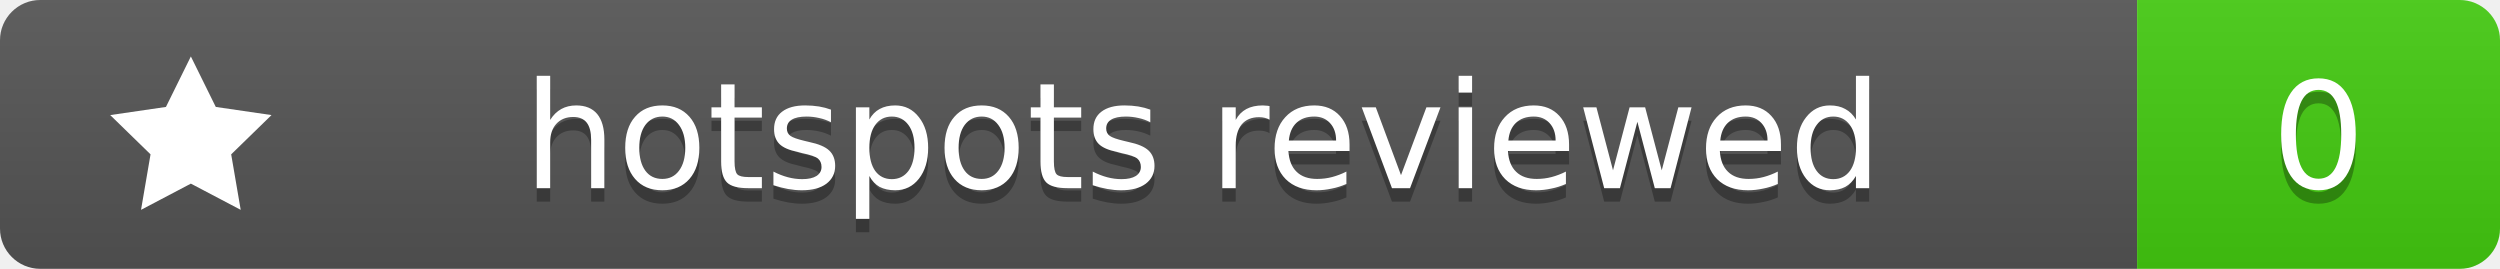
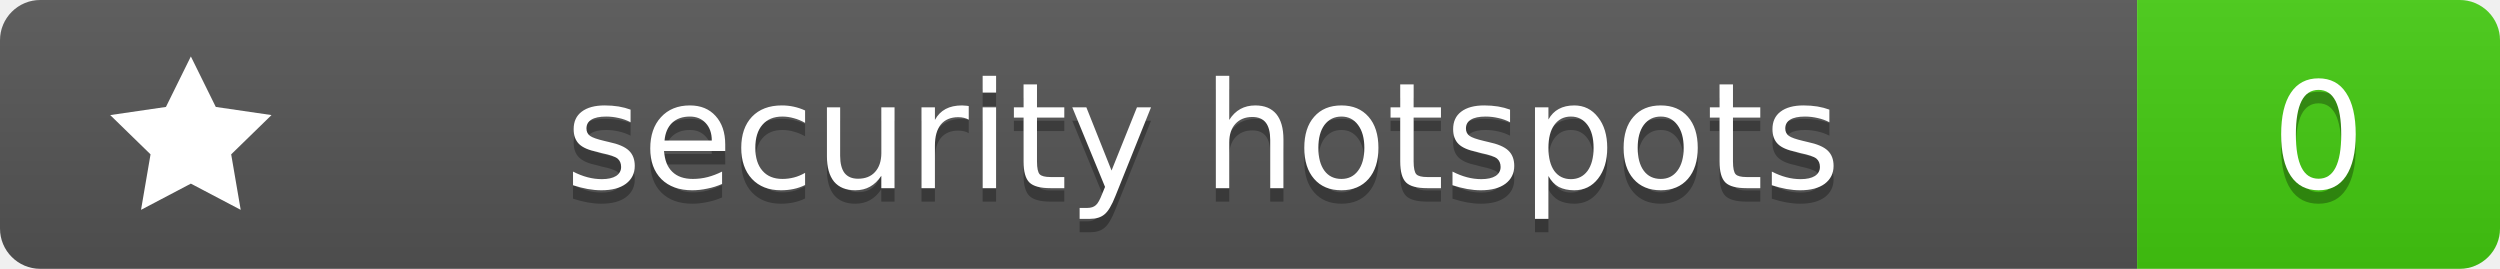
<svg xmlns="http://www.w3.org/2000/svg" width="186" height="20">
  <linearGradient id="b" x2="0" y2="100%">
    <stop offset="0" stop-color="#bbb" stop-opacity=".1" />
    <stop offset="1" stop-opacity=".1" />
  </linearGradient>
  <clipPath id="a">
    <rect width="186" height="20" rx="3" fill="#fff" />
  </clipPath>
  <g clip-path="url(#a)">
    <path fill="#555" d="M0 0h159v20H0z" />
    <path fill="#4c1" d="M159 0h27v20H159z" />
    <path fill="url(#b)" d="M0 0h186v20H0z" />
  </g>
  <g fill="#fff" text-anchor="middle" font-family="Verdana,Geneva,DejaVu Sans,sans-serif" text-rendering="geometricPrecision" font-size="11">
    <g transform="translate(7, 3) scale(0.6)">
      <path d="M12 2l3.09 6.26L22 9.27l-5 4.87 1.18 6.88L12 17.77l-6.18 3.25L7 14.14 2 9.27l6.91-1.01L12 2z" fill="#fff" />
    </g>
-     <text x="89.5" y="15" fill="#010101" fill-opacity=".3">hotspots reviewed</text>
-     <text x="89.5" y="14">hotspots reviewed</text>
+     <text x="89.5" y="15" fill="#010101" fill-opacity=".3">security hotspots</text>
+     <text x="89.5" y="14">security hotspots</text>
    <text x="172.5" y="15" fill="#010101" fill-opacity=".3">0</text>
    <text x="172.5" y="14">0</text>
  </g>
</svg>
